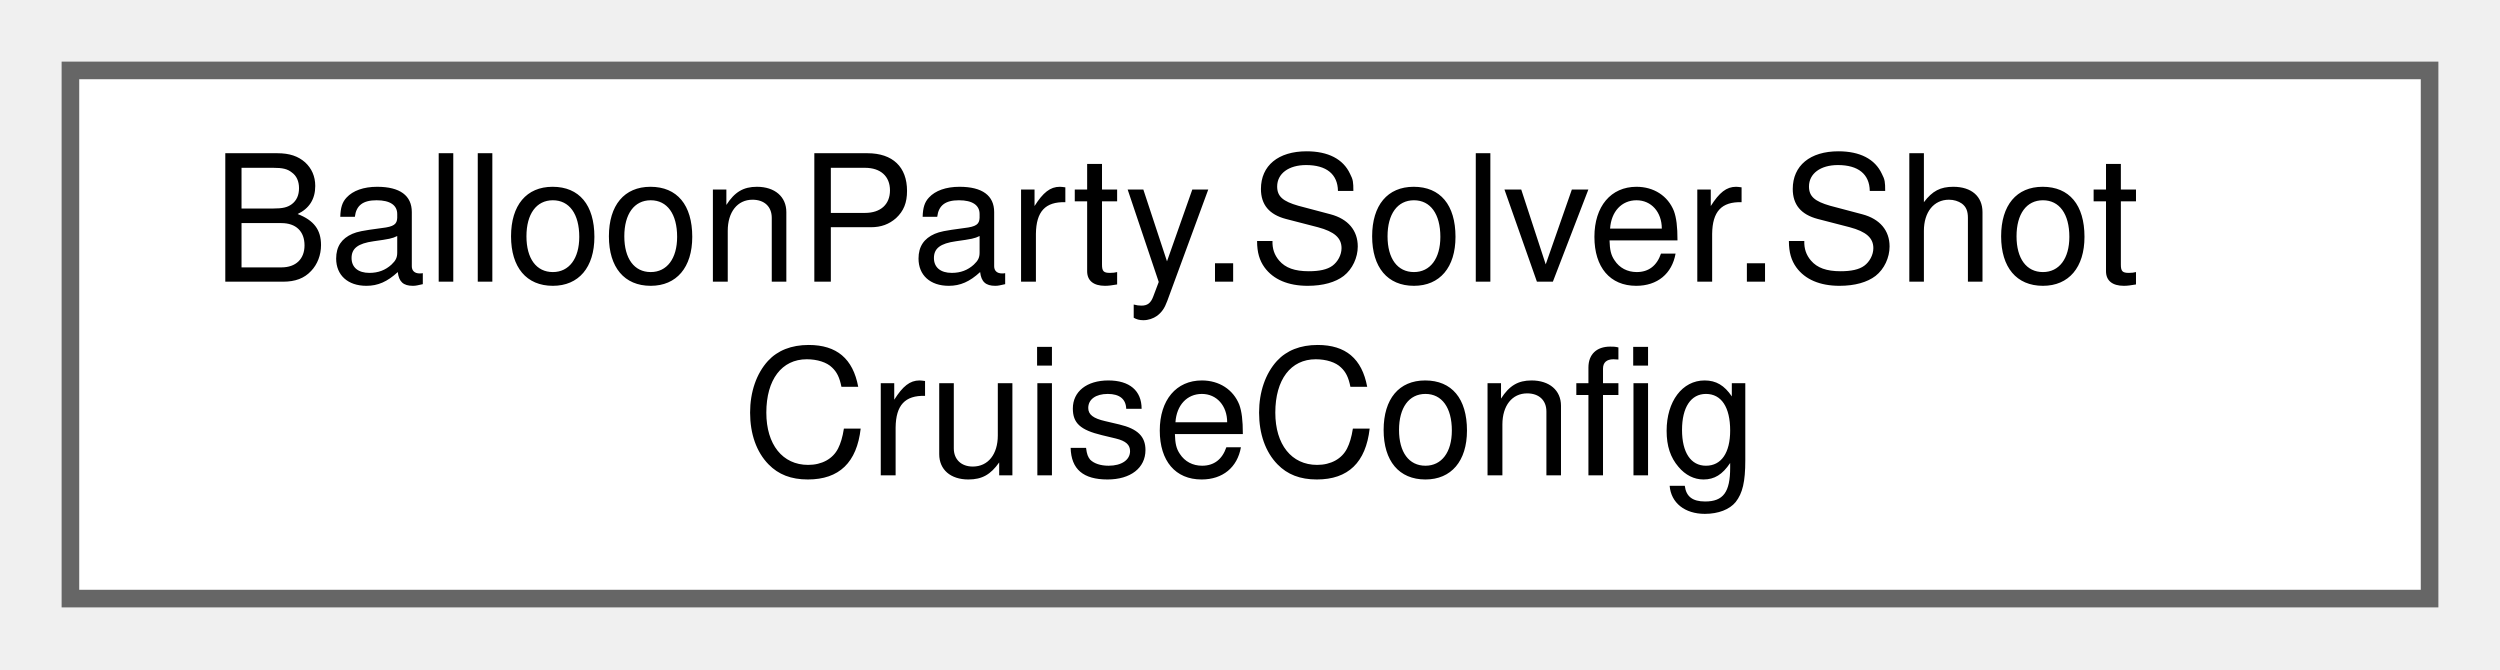
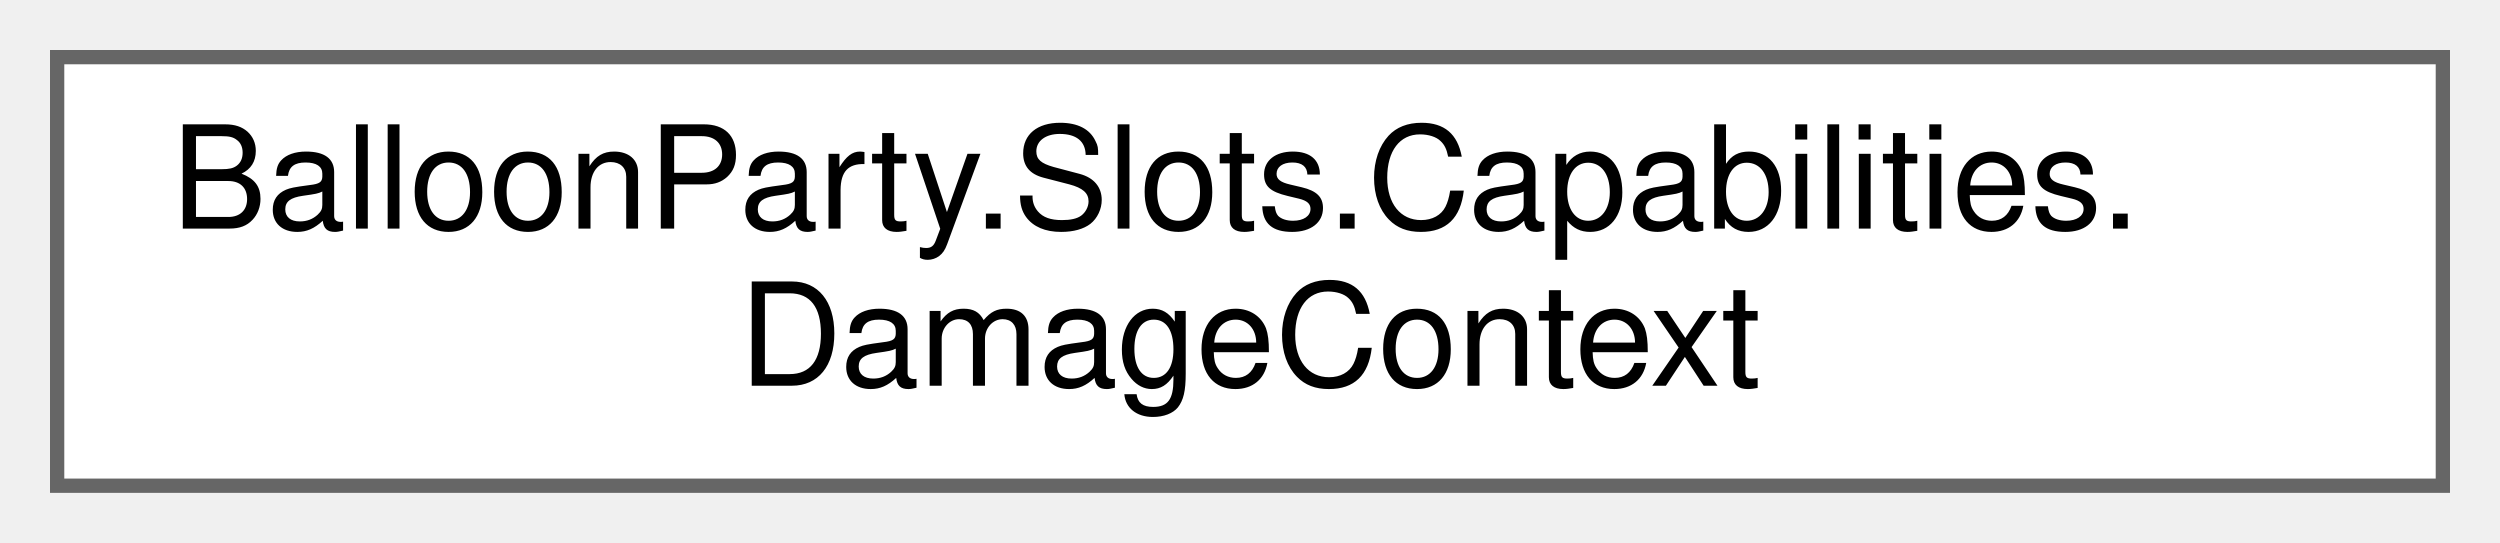
- <svg xmlns="http://www.w3.org/2000/svg" xmlns:xlink="http://www.w3.org/1999/xlink" width="142pt" height="38pt" viewBox="0.00 0.00 142.00 38.00">
+ <svg xmlns="http://www.w3.org/2000/svg" xmlns:xlink="http://www.w3.org/1999/xlink" width="175pt" height="38pt" viewBox="0.00 0.00 175.00 38.00">
  <g id="graph0" class="graph" transform="scale(1 1) rotate(0) translate(4 34)">
    <g id="Node000000" class="node">
      <g id="a_Node000000">
-         <a xlink:href="structBalloonParty_1_1Solver_1_1ShotCruiseConfig.html" target="_top" xlink:title="The cruise knobs, mirroring ProjectileMotionResolver/ProjectileView exactly (see ShotSimulator's crui...">
-           <polygon fill="white" stroke="#666666" points="134,-30 0,-30 0,0 134,0 134,-30" />
-           <text text-anchor="start" x="8" y="-18" font-family="Helvetica,sans-Serif" font-size="10.00">BalloonParty.Solver.Shot</text>
-           <text text-anchor="middle" x="67" y="-7" font-family="Helvetica,sans-Serif" font-size="10.00">CruiseConfig</text>
+         <a xlink:href="structBalloonParty_1_1Slots_1_1Capabilities_1_1DamageContext.html" target="_top" xlink:title=" ">
+           <polygon fill="white" stroke="#666666" points="167,-30 0,-30 0,0 167,0 167,-30" />
+           <text text-anchor="start" x="8" y="-18" font-family="Helvetica,sans-Serif" font-size="10.00">BalloonParty.Slots.Capabilities.</text>
+           <text text-anchor="middle" x="83.5" y="-7" font-family="Helvetica,sans-Serif" font-size="10.00">DamageContext</text>
        </a>
      </g>
    </g>
  </g>
</svg>
